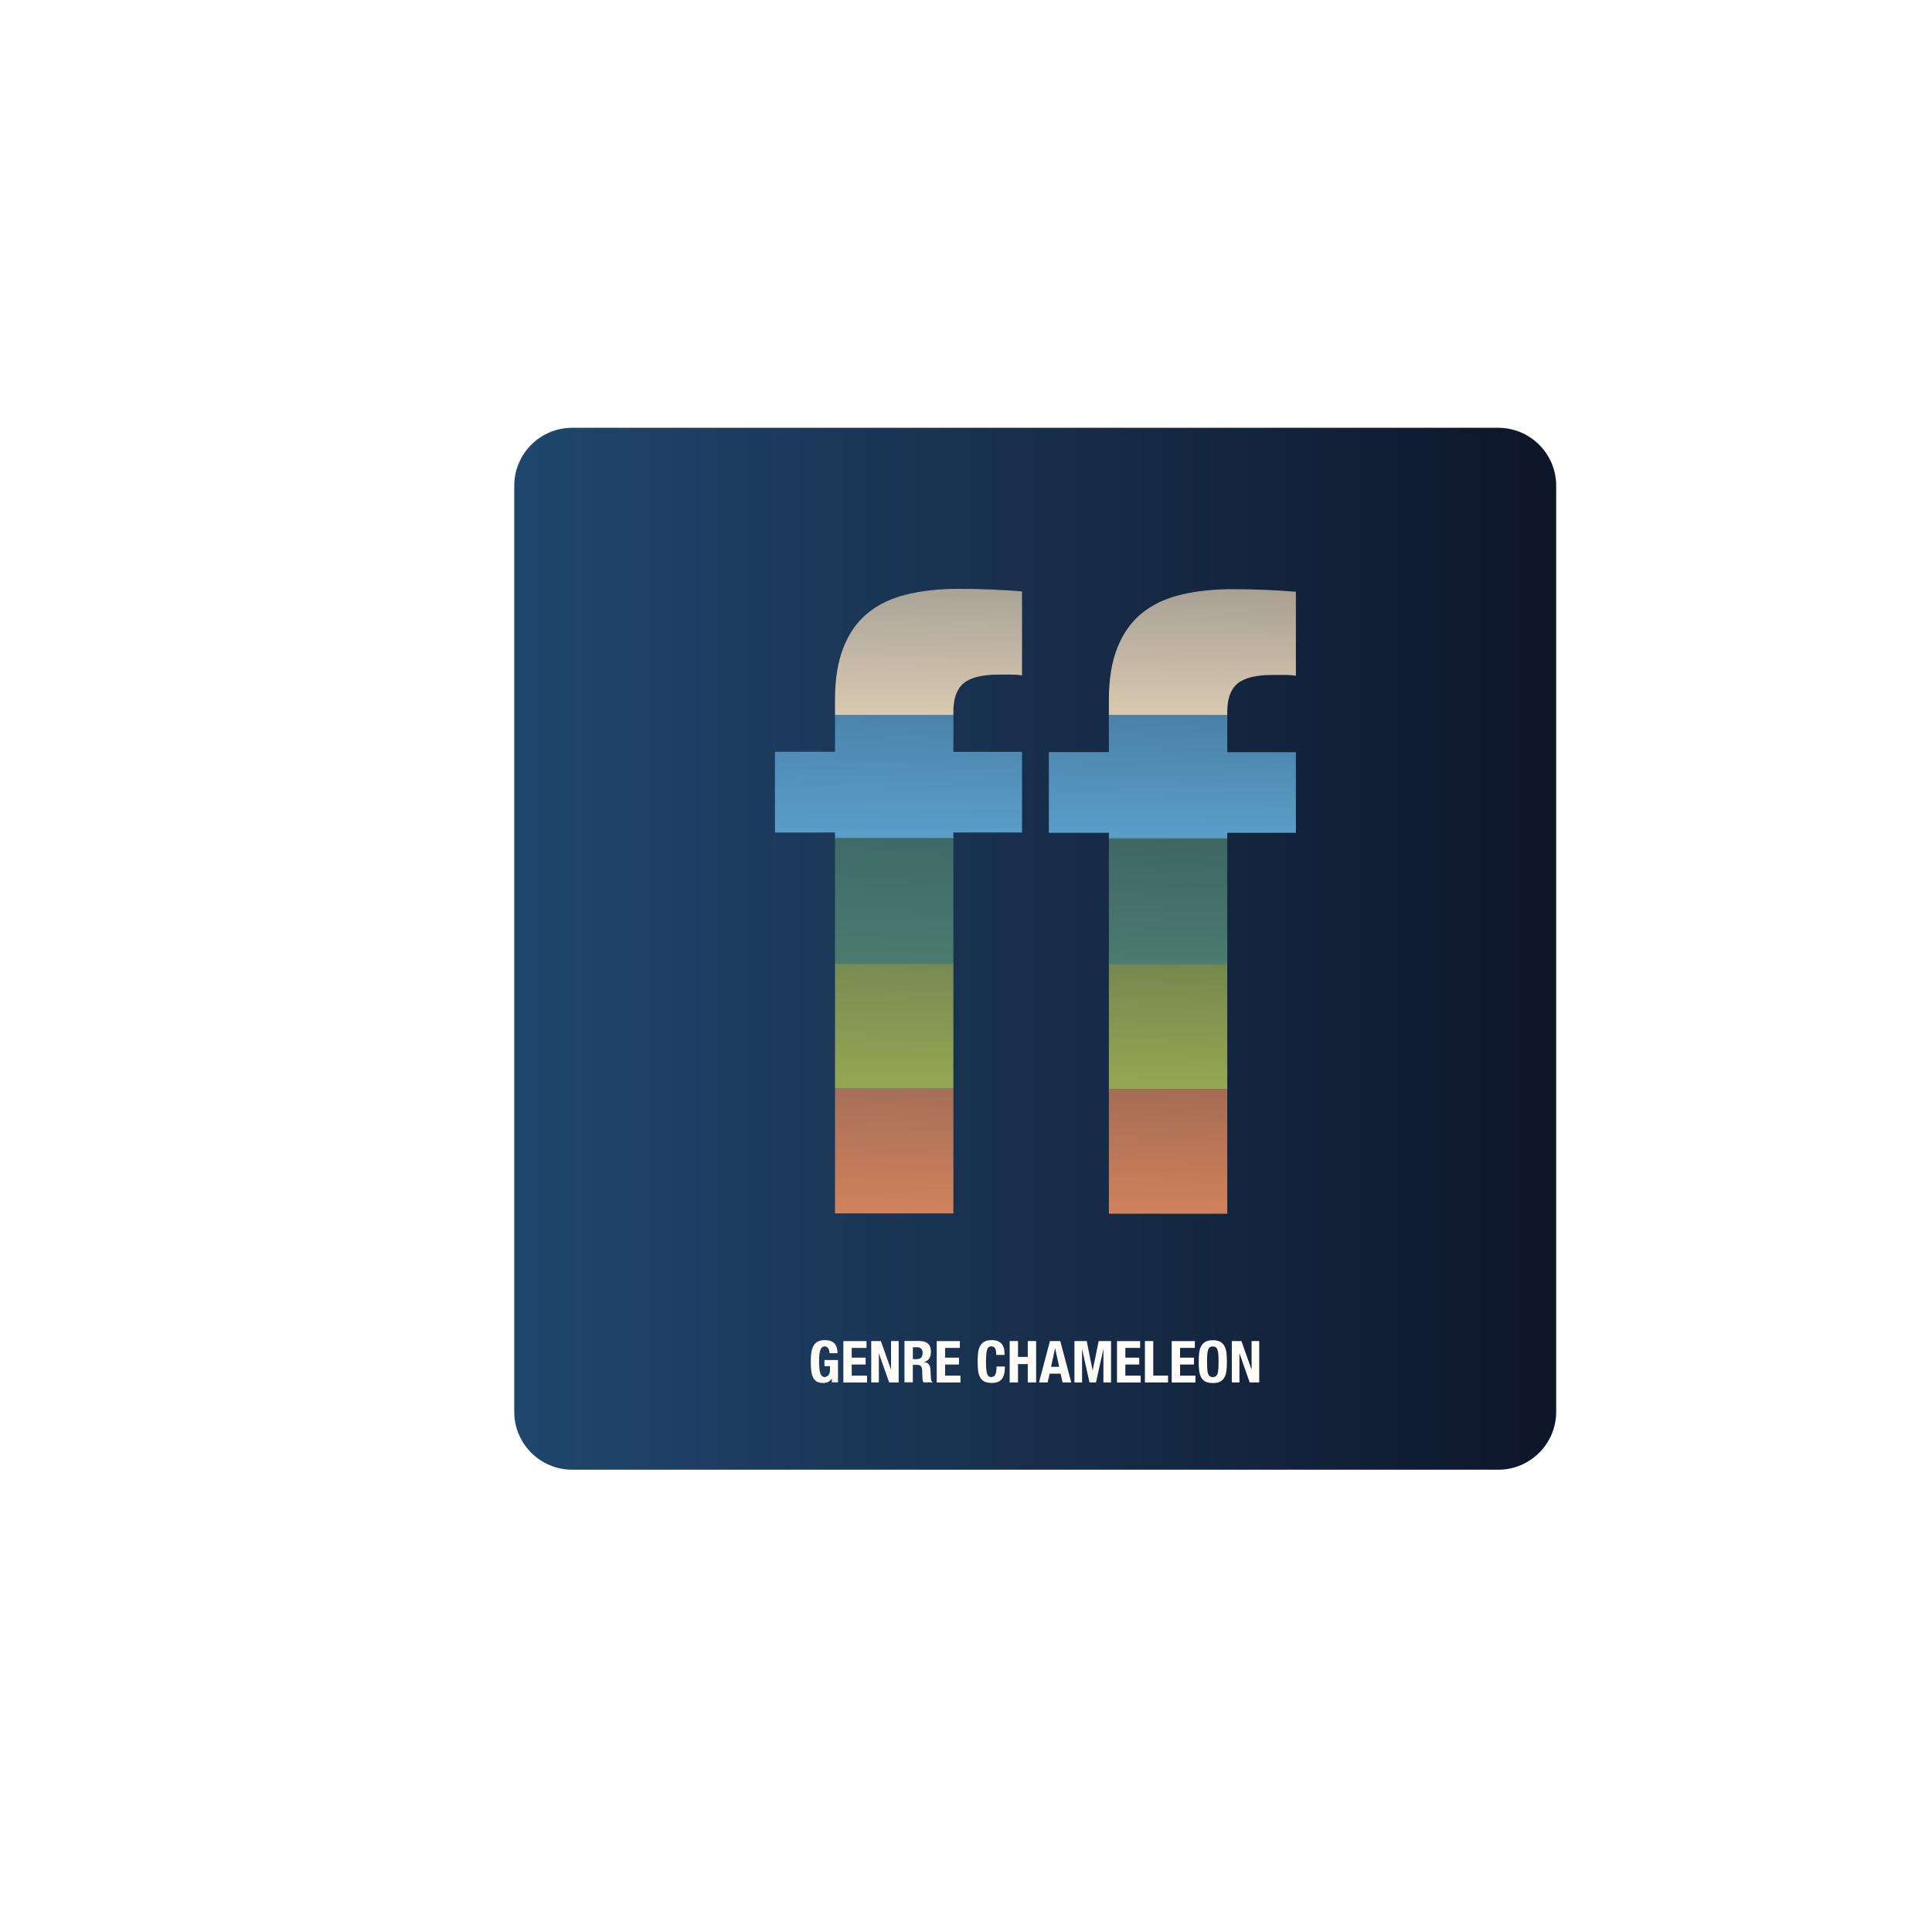
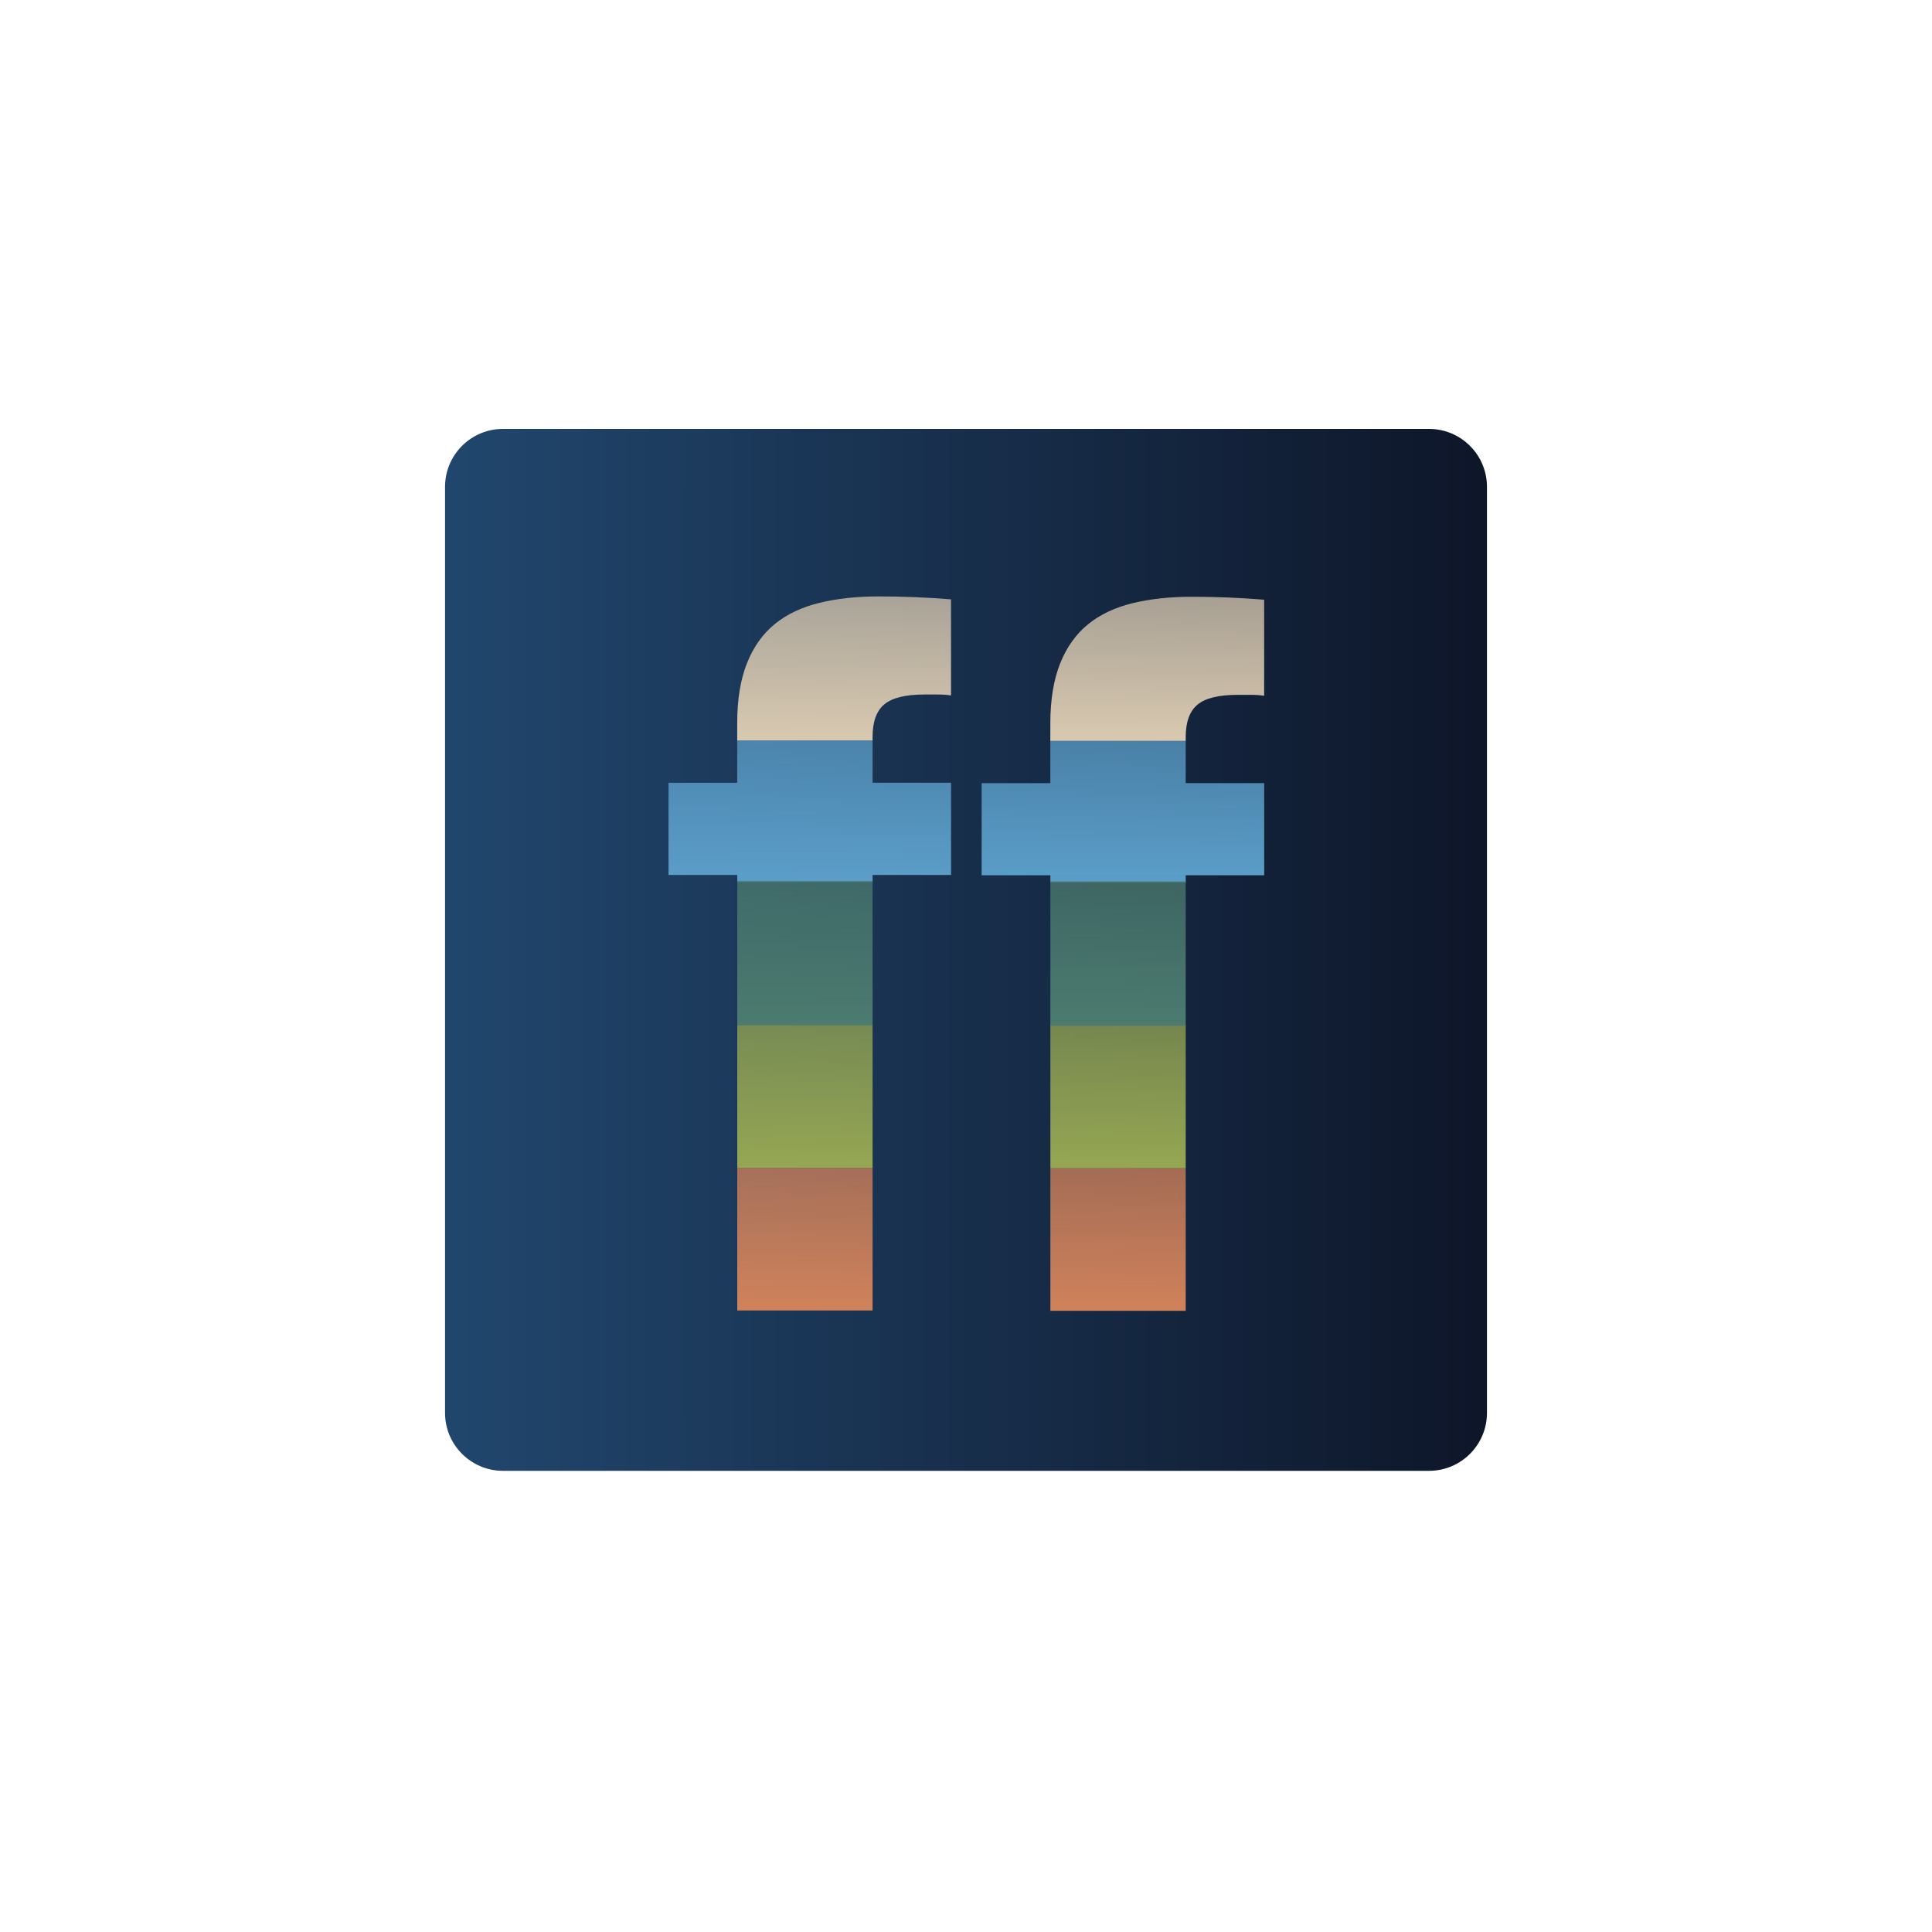
<svg xmlns="http://www.w3.org/2000/svg" xmlns:xlink="http://www.w3.org/1999/xlink" viewBox="0 0 400 400">
  <defs>
-     <linearGradient id="b" x1="106.47" y1="196.43" x2="322.19" y2="196.43" gradientUnits="userSpaceOnUse">
+     <linearGradient id="b" x1="92.14" y1="196.66" x2="307.86" y2="196.66" gradientUnits="userSpaceOnUse">
      <stop offset="0" stop-color="#20466d" />
      <stop offset=".04" stop-color="#20456b" />
      <stop offset="1" stop-color="#0e1629" />
    </linearGradient>
    <clipPath id="e">
-       <path d="M160.45,172.34v-16.7h12.43v-10.83c0-4.26.59-7.87,1.78-10.83,1.18-2.96,2.87-5.33,5.06-7.1,2.19-1.78,4.88-3.05,8.08-3.82,3.2-.77,6.75-1.15,10.66-1.15,4.38,0,8.76.18,13.14.53v17.41c-.59-.12-1.42-.18-2.49-.18h-2.31c-3.44,0-5.86.59-7.28,1.78-1.42,1.18-2.13,3.14-2.13,5.86v8.35h14.21v16.7h-14.21v78.86h-24.51v-78.86h-12.43Z" fill="none" />
+       <path d="M138.41,181.16v-19.09h14.22v-12.39c0-4.87.68-9,2.03-12.39,1.35-3.38,3.28-6.09,5.79-8.12,2.5-2.03,5.58-3.48,9.24-4.37,3.65-.88,7.72-1.32,12.18-1.32,5.01,0,10.02.2,15.03.61v19.9c-.68-.13-1.62-.2-2.84-.2h-2.64c-3.93,0-6.7.68-8.32,2.03-1.63,1.35-2.44,3.59-2.44,6.7v9.54h16.25v19.09h-16.25v90.17h-28.02v-90.17h-14.22Z" fill="none" />
    </clipPath>
-     <linearGradient id="f" x1="213.74" y1="121.9" x2="213.74" y2="148" gradientUnits="userSpaceOnUse">
+     <linearGradient id="f" x1="199.33" y1="123.48" x2="199.33" y2="153.33" gradientUnits="userSpaceOnUse">
      <stop offset="0" stop-color="#d9c9b0" stop-opacity=".75" />
      <stop offset="1" stop-color="#d9c9b0" />
    </linearGradient>
-     <linearGradient id="g" x1="213.74" y1="199.4" x2="213.74" y2="225.39" gradientUnits="userSpaceOnUse">
+     <linearGradient id="g" x1="199.33" y1="212.1" x2="199.33" y2="241.81" gradientUnits="userSpaceOnUse">
      <stop offset="0" stop-color="#96a753" stop-opacity=".75" />
      <stop offset="1" stop-color="#96a753" />
    </linearGradient>
-     <linearGradient id="h" x1="213.74" y1="225.39" x2="213.74" y2="253.34" gradientUnits="userSpaceOnUse">
+     <linearGradient id="h" x1="199.33" y1="241.81" x2="199.33" y2="273.77" gradientUnits="userSpaceOnUse">
      <stop offset="0" stop-color="#d4835b" stop-opacity=".75" />
      <stop offset="1" stop-color="#d4845b" />
    </linearGradient>
-     <linearGradient id="i" x1="213.74" y1="148" x2="213.74" y2="173.6" gradientUnits="userSpaceOnUse">
+     <linearGradient id="i" x1="199.33" y1="153.33" x2="199.33" y2="182.6" gradientUnits="userSpaceOnUse">
      <stop offset="0" stop-color="#5b9ec9" stop-opacity=".75" />
      <stop offset="1" stop-color="#5b9ec9" />
    </linearGradient>
-     <linearGradient id="j" x1="213.74" y1="173.41" x2="213.74" y2="199.58" gradientUnits="userSpaceOnUse">
+     <linearGradient id="j" x1="199.33" y1="182.38" x2="199.33" y2="212.3" gradientUnits="userSpaceOnUse">
      <stop offset="0" stop-color="#4b7b6f" stop-opacity=".75" />
      <stop offset="1" stop-color="#4c7b6f" />
    </linearGradient>
    <clipPath id="l">
-       <path d="M217.15,172.41v-16.7h12.43v-10.83c0-4.26.59-7.87,1.78-10.83,1.18-2.96,2.87-5.33,5.06-7.1,2.19-1.78,4.88-3.05,8.08-3.82,3.2-.77,6.75-1.15,10.66-1.15,4.38,0,8.76.18,13.14.53v17.41c-.59-.12-1.42-.18-2.49-.18h-2.31c-3.44,0-5.86.59-7.28,1.78-1.42,1.18-2.13,3.14-2.13,5.86v8.35h14.21v16.7h-14.21v78.86h-24.51v-78.86h-12.43Z" fill="none" />
+       <path d="M203.24,181.23v-19.09h14.22v-12.39c0-4.87.68-9,2.03-12.39,1.35-3.38,3.28-6.09,5.79-8.12,2.5-2.03,5.58-3.48,9.24-4.37,3.65-.88,7.72-1.32,12.18-1.32,5.01,0,10.02.2,15.03.61v19.9c-.68-.13-1.62-.2-2.84-.2h-2.64c-3.93,0-6.7.68-8.32,2.03-1.63,1.35-2.44,3.59-2.44,6.7v9.54h16.25v19.09h-16.25v90.17h-28.02v-90.17h-14.22Z" fill="none" />
    </clipPath>
-     <linearGradient id="m" x1="270.45" y1="121.96" x2="270.45" y2="148.07" xlink:href="#f" />
-     <linearGradient id="n" x1="270.45" y1="199.47" x2="270.45" y2="225.46" xlink:href="#g" />
-     <linearGradient id="o" x1="270.45" y1="225.46" x2="270.45" y2="253.41" xlink:href="#h" />
-     <linearGradient id="p" x1="270.45" y1="148.07" x2="270.45" y2="173.67" xlink:href="#i" />
-     <linearGradient id="q" x1="270.45" y1="173.48" x2="270.45" y2="199.64" xlink:href="#j" />
+     <linearGradient id="m" x1="264.17" y1="123.56" x2="264.17" y2="153.41" xlink:href="#f" />
+     <linearGradient id="n" x1="264.17" y1="212.17" x2="264.17" y2="241.89" xlink:href="#g" />
+     <linearGradient id="o" x1="264.17" y1="241.89" x2="264.17" y2="273.85" xlink:href="#h" />
+     <linearGradient id="p" x1="264.17" y1="153.41" x2="264.17" y2="182.68" xlink:href="#i" />
+     <linearGradient id="q" x1="264.17" y1="182.46" x2="264.17" y2="212.38" xlink:href="#j" />
  </defs>
  <g id="a" data-name="Backgrounds">
-     <rect x="106.47" y="88.57" width="215.72" height="215.72" rx="12" ry="12" fill="url(#b)" />
+     <rect x="92.14" y="88.8" width="215.72" height="215.72" rx="12" ry="12" fill="url(#b)" />
  </g>
  <g id="c" data-name="Genre Chameleon">
-     <g>
-       <rect x="142.99" y="277.65" width="142.68" height="12.42" fill="none" />
-       <path d="M171.69,279.7c-.04-.17-.09-.32-.17-.46-.08-.14-.18-.26-.31-.35s-.27-.14-.45-.14c-.42,0-.72.23-.9.7s-.28,1.23-.28,2.3c0,.51.02.98.05,1.39.03.42.09.77.17,1.06s.2.52.36.67c.16.16.36.23.61.23.1,0,.22-.03.34-.08.12-.06.24-.14.35-.25.11-.11.2-.25.27-.43.07-.17.11-.37.11-.61v-.88h-1.14v-1.27h2.8v4.62h-1.27v-.79h-.02c-.21.34-.46.57-.75.71s-.64.21-1.05.21c-.53,0-.96-.09-1.29-.28-.33-.18-.59-.47-.78-.85-.19-.38-.31-.86-.38-1.42s-.1-1.22-.1-1.96.05-1.35.14-1.9c.09-.54.25-1,.47-1.36s.52-.64.89-.82c.37-.18.83-.28,1.38-.28.94,0,1.62.23,2.04.7s.62,1.14.62,2.01h-1.66c0-.16-.02-.32-.05-.49Z" fill="#fffcf8" />
-       <path d="M179.4,279.07h-3.06v2.02h2.88v1.42h-2.88v2.3h3.18v1.42h-4.91v-8.57h4.79v1.42Z" fill="#fffcf8" />
-       <path d="M184.46,283.52h.02v-5.87h1.58v8.57h-1.97l-2.11-6h-.02v6h-1.58v-8.57h1.99l2.09,5.87Z" fill="#fffcf8" />
-       <path d="M190.46,277.65c.72,0,1.28.18,1.68.55.4.36.6.92.6,1.66,0,.58-.12,1.05-.35,1.41-.23.36-.59.6-1.08.7v.02c.43.06.75.2.95.42.2.22.32.56.37,1.04.02.16.03.33.04.52,0,.19.02.4.02.63.02.46.04.8.07,1.04.05.24.15.4.31.49v.07h-1.87c-.09-.12-.14-.26-.17-.41s-.04-.32-.05-.49l-.05-1.64c-.02-.34-.1-.6-.25-.79s-.41-.29-.77-.29h-.92v3.62h-1.73v-8.57h3.19ZM189.72,281.4c.42,0,.74-.1.96-.29.22-.2.34-.53.34-.99,0-.79-.4-1.19-1.2-1.19h-.82v2.47h.72Z" fill="#fffcf8" />
-       <path d="M198.73,279.07h-3.06v2.02h2.88v1.42h-2.88v2.3h3.18v1.42h-4.91v-8.57h4.79v1.42Z" fill="#fffcf8" />
-       <path d="M206.03,279.18c-.15-.28-.42-.43-.81-.43-.22,0-.39.06-.53.17-.14.12-.25.3-.33.56-.08.26-.14.6-.17,1.02-.03.42-.05.93-.05,1.54,0,.65.02,1.17.07,1.57s.11.71.2.93c.09.22.21.37.35.44.14.08.3.11.49.11.15,0,.29-.03.43-.08.13-.05.25-.16.34-.31.1-.16.17-.38.23-.66.06-.28.08-.66.08-1.12h1.73c0,.46-.04.9-.11,1.32s-.21.78-.4,1.09c-.2.31-.47.56-.83.73-.36.18-.82.26-1.39.26-.65,0-1.16-.1-1.55-.31s-.68-.51-.88-.9c-.2-.39-.34-.86-.4-1.4-.06-.54-.09-1.14-.09-1.8s.03-1.25.09-1.79c.06-.55.19-1.02.4-1.41.2-.39.5-.7.88-.92.38-.22.9-.33,1.55-.33s1.1.1,1.46.3c.36.2.62.45.8.76s.29.64.33,1c.04.36.07.69.07,1h-1.73c0-.62-.07-1.08-.22-1.36Z" fill="#fffcf8" />
-       <path d="M210.77,277.65v3.28h2.02v-3.28h1.73v8.57h-1.73v-3.8h-2.02v3.8h-1.73v-8.57h1.73Z" fill="#fffcf8" />
-       <path d="M219.52,277.65l2.27,8.57h-1.8l-.4-1.81h-2.28l-.4,1.81h-1.8l2.27-8.57h2.14ZM219.29,282.99l-.83-3.85h-.02l-.83,3.85h1.68Z" fill="#fffcf8" />
-       <path d="M224.99,277.65l1.22,6.05h.02l1.24-6.05h2.56v8.57h-1.58v-6.84h-.02l-1.52,6.84h-1.34l-1.52-6.84h-.02v6.84h-1.58v-8.57h2.57Z" fill="#fffcf8" />
-       <path d="M236.05,279.07h-3.06v2.02h2.88v1.42h-2.88v2.3h3.18v1.42h-4.91v-8.57h4.79v1.42Z" fill="#fffcf8" />
-       <path d="M237.04,277.65h1.73v7.15h3.06v1.42h-4.79v-8.57Z" fill="#fffcf8" />
-       <path d="M247.38,279.07h-3.06v2.02h2.88v1.42h-2.88v2.3h3.18v1.42h-4.91v-8.57h4.79v1.42Z" fill="#fffcf8" />
-       <path d="M248.27,280.14c.06-.55.19-1.02.4-1.41.2-.39.5-.7.88-.92.38-.22.9-.33,1.55-.33s1.16.11,1.55.33c.38.22.68.53.88.92.2.39.34.86.4,1.41.06.55.09,1.15.09,1.79s-.03,1.26-.09,1.8c-.06.54-.19,1.01-.4,1.4-.2.39-.5.69-.88.9s-.9.31-1.55.31-1.16-.1-1.55-.31-.68-.51-.88-.9c-.2-.39-.34-.86-.4-1.4-.06-.54-.09-1.14-.09-1.8s.03-1.25.09-1.79ZM249.95,283.41c.03.4.08.73.17.98s.2.44.36.55c.16.12.36.17.62.17s.46-.06.62-.17c.16-.12.28-.3.36-.55s.14-.58.17-.98c.03-.4.04-.89.04-1.47s-.01-1.06-.04-1.46c-.03-.4-.08-.73-.17-.98-.08-.26-.2-.44-.36-.56s-.36-.17-.62-.17-.46.06-.62.17-.28.3-.36.56c-.08.26-.14.58-.17.98-.03.4-.04.89-.04,1.46s.01,1.07.04,1.47Z" fill="#fffcf8" />
-       <path d="M259.11,283.52h.02v-5.87h1.58v8.57h-1.97l-2.11-6h-.02v6h-1.58v-8.57h1.99l2.09,5.87Z" fill="#fffcf8" />
-     </g>
    <g id="d" data-name="Layer 15">
      <g clip-path="url(#e)">
-         <rect x="156.35" y="121.9" width="114.78" height="26.11" fill="url(#f)" />
-         <rect x="156.35" y="199.4" width="114.78" height="25.99" fill="url(#g)" />
-         <rect x="156.35" y="225.39" width="114.78" height="27.95" fill="url(#h)" />
-         <rect x="156.35" y="148" width="114.78" height="25.6" fill="url(#i)" />
-         <rect x="156.35" y="173.41" width="114.78" height="26.17" fill="url(#j)" />
+         <rect x="133.72" y="123.48" width="131.23" height="29.85" fill="url(#f)" />
+         <rect x="133.72" y="212.1" width="131.23" height="29.71" fill="url(#g)" />
+         <rect x="133.72" y="241.81" width="131.23" height="31.96" fill="url(#h)" />
+         <rect x="133.72" y="153.33" width="131.23" height="29.27" fill="url(#i)" />
+         <rect x="133.72" y="182.38" width="131.23" height="29.92" fill="url(#j)" />
      </g>
    </g>
    <g id="k" data-name="Layer 17">
      <g clip-path="url(#l)">
-         <rect x="213.06" y="121.96" width="114.78" height="26.11" fill="url(#m)" />
-         <rect x="213.06" y="199.47" width="114.78" height="25.99" fill="url(#n)" />
-         <rect x="213.06" y="225.46" width="114.78" height="27.95" fill="url(#o)" />
-         <rect x="213.06" y="148.07" width="114.78" height="25.6" fill="url(#p)" />
-         <rect x="213.06" y="173.48" width="114.78" height="26.17" fill="url(#q)" />
+         <rect x="198.55" y="123.56" width="131.23" height="29.85" fill="url(#m)" />
+         <rect x="198.55" y="212.17" width="131.23" height="29.71" fill="url(#n)" />
+         <rect x="198.55" y="241.89" width="131.23" height="31.96" fill="url(#o)" />
+         <rect x="198.55" y="153.41" width="131.23" height="29.27" fill="url(#p)" />
+         <rect x="198.55" y="182.46" width="131.23" height="29.92" fill="url(#q)" />
      </g>
    </g>
  </g>
</svg>
